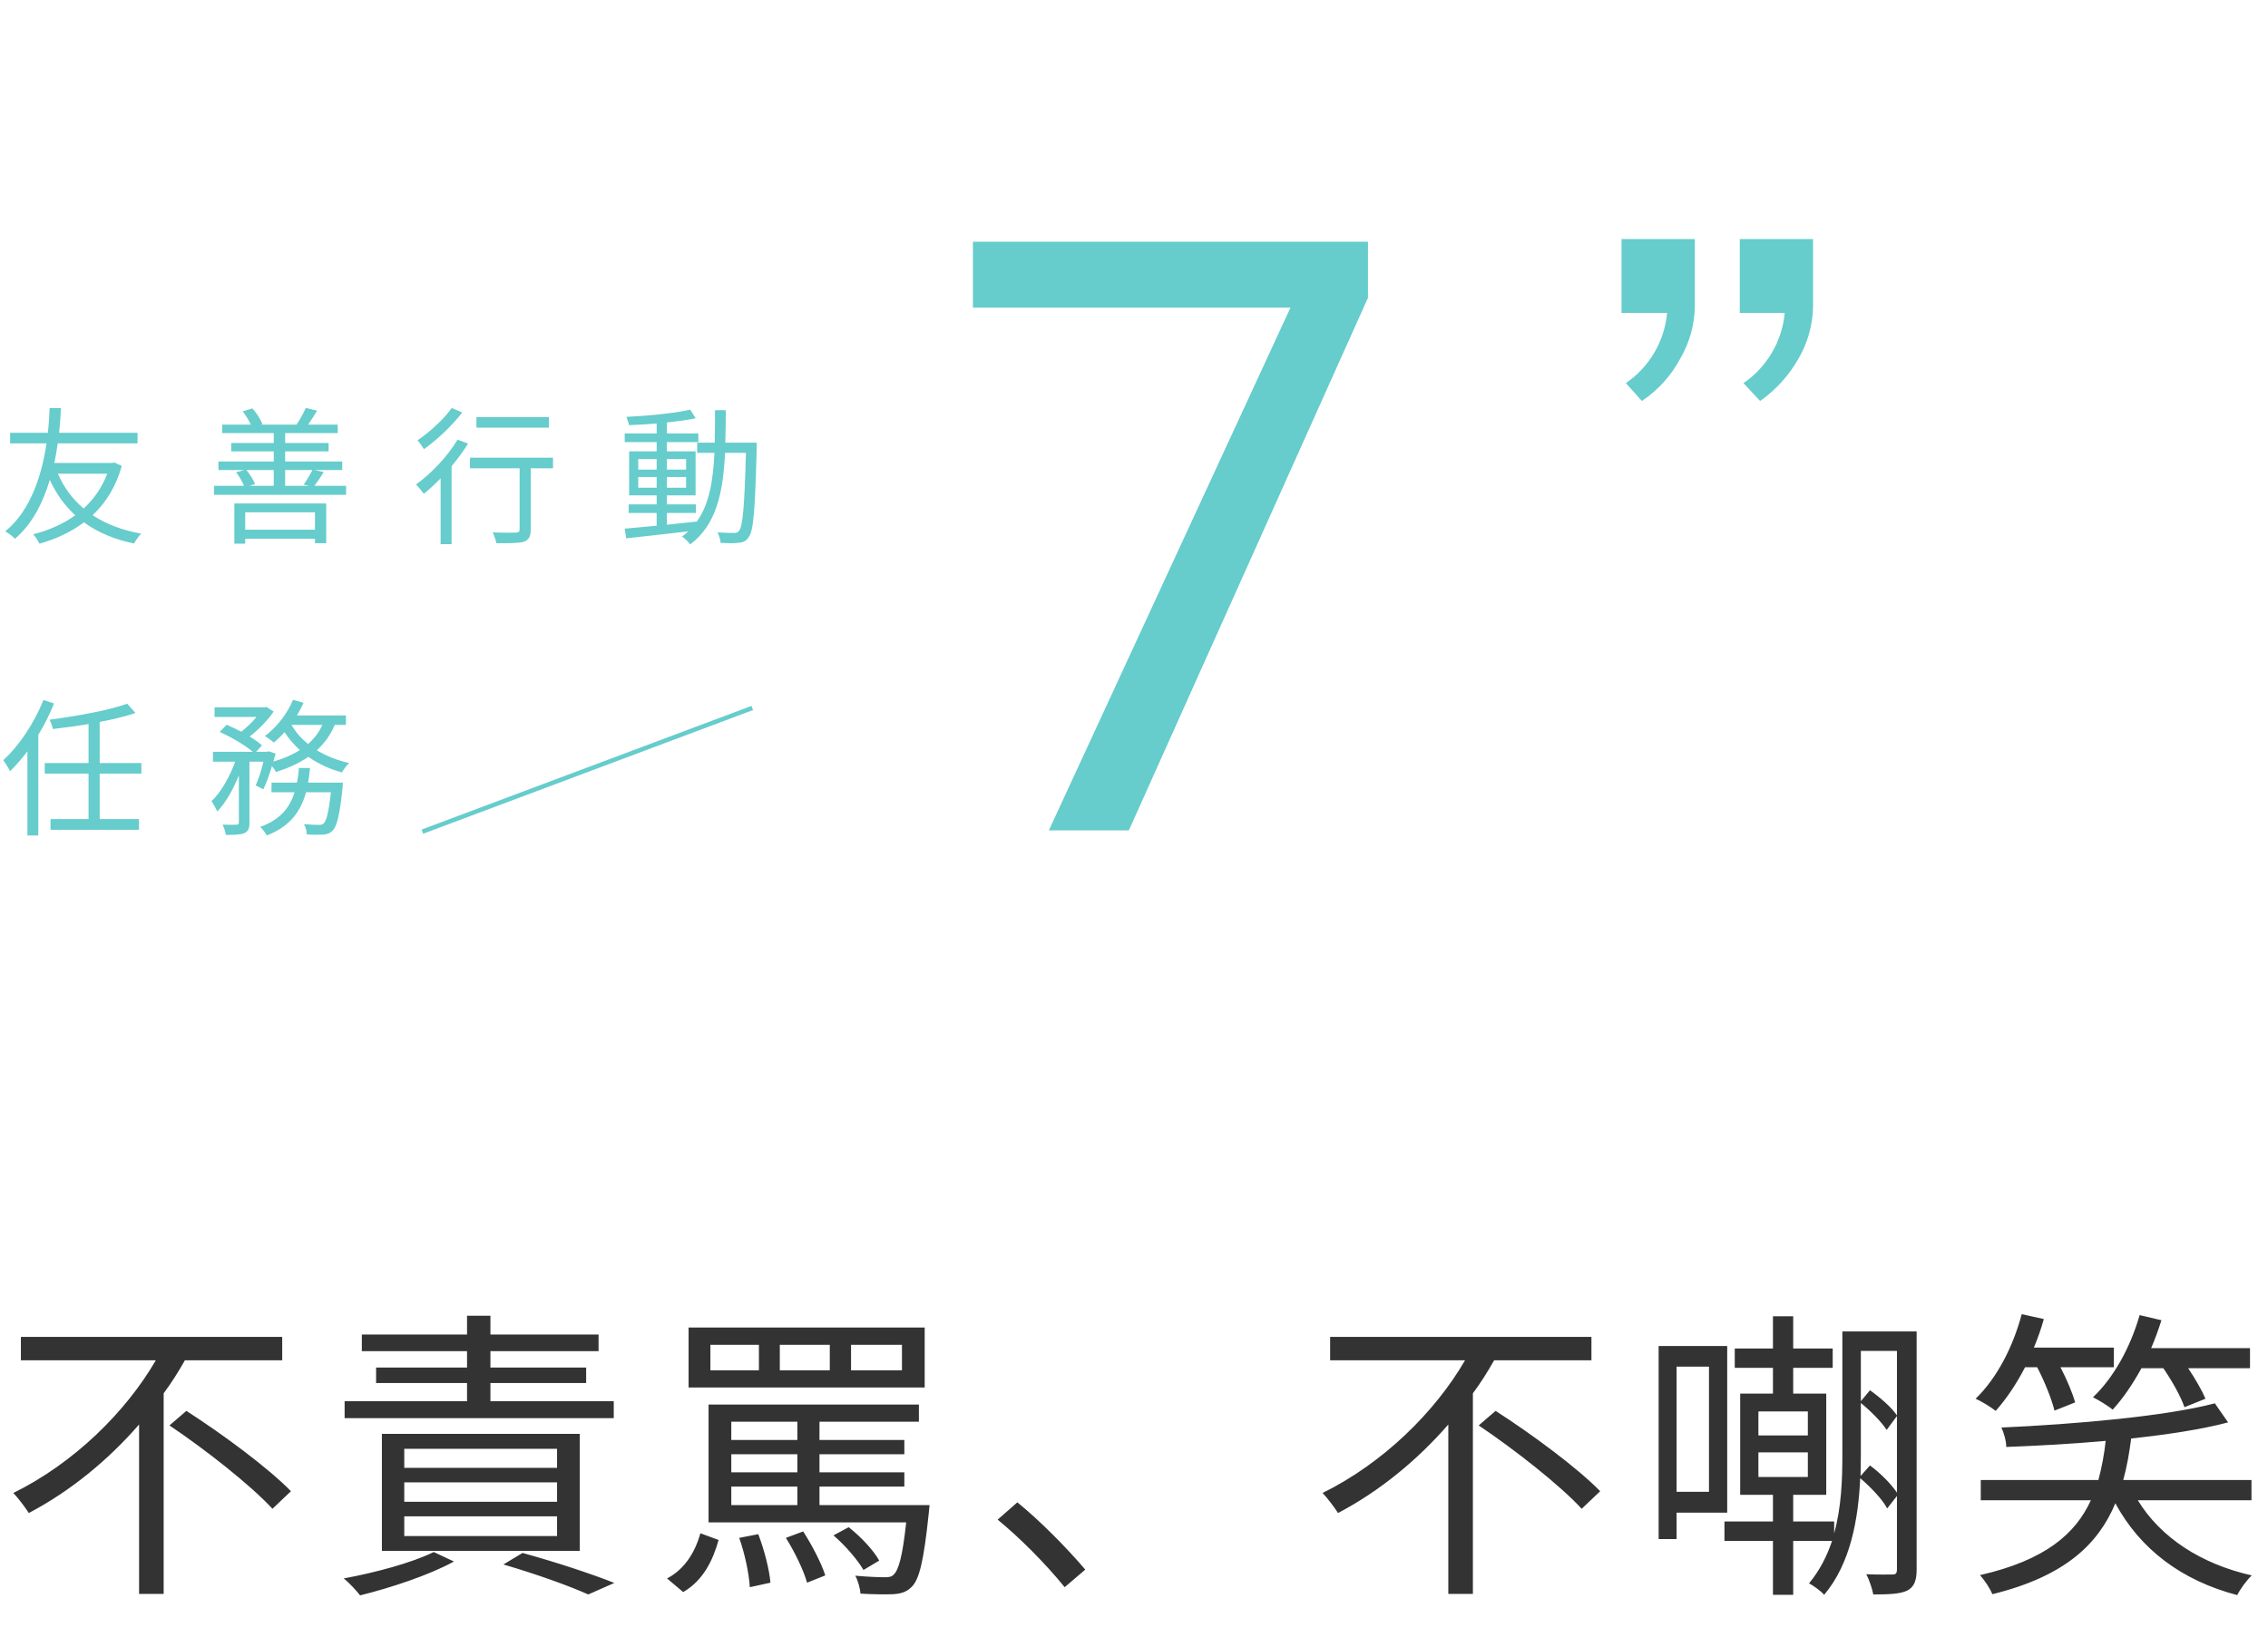
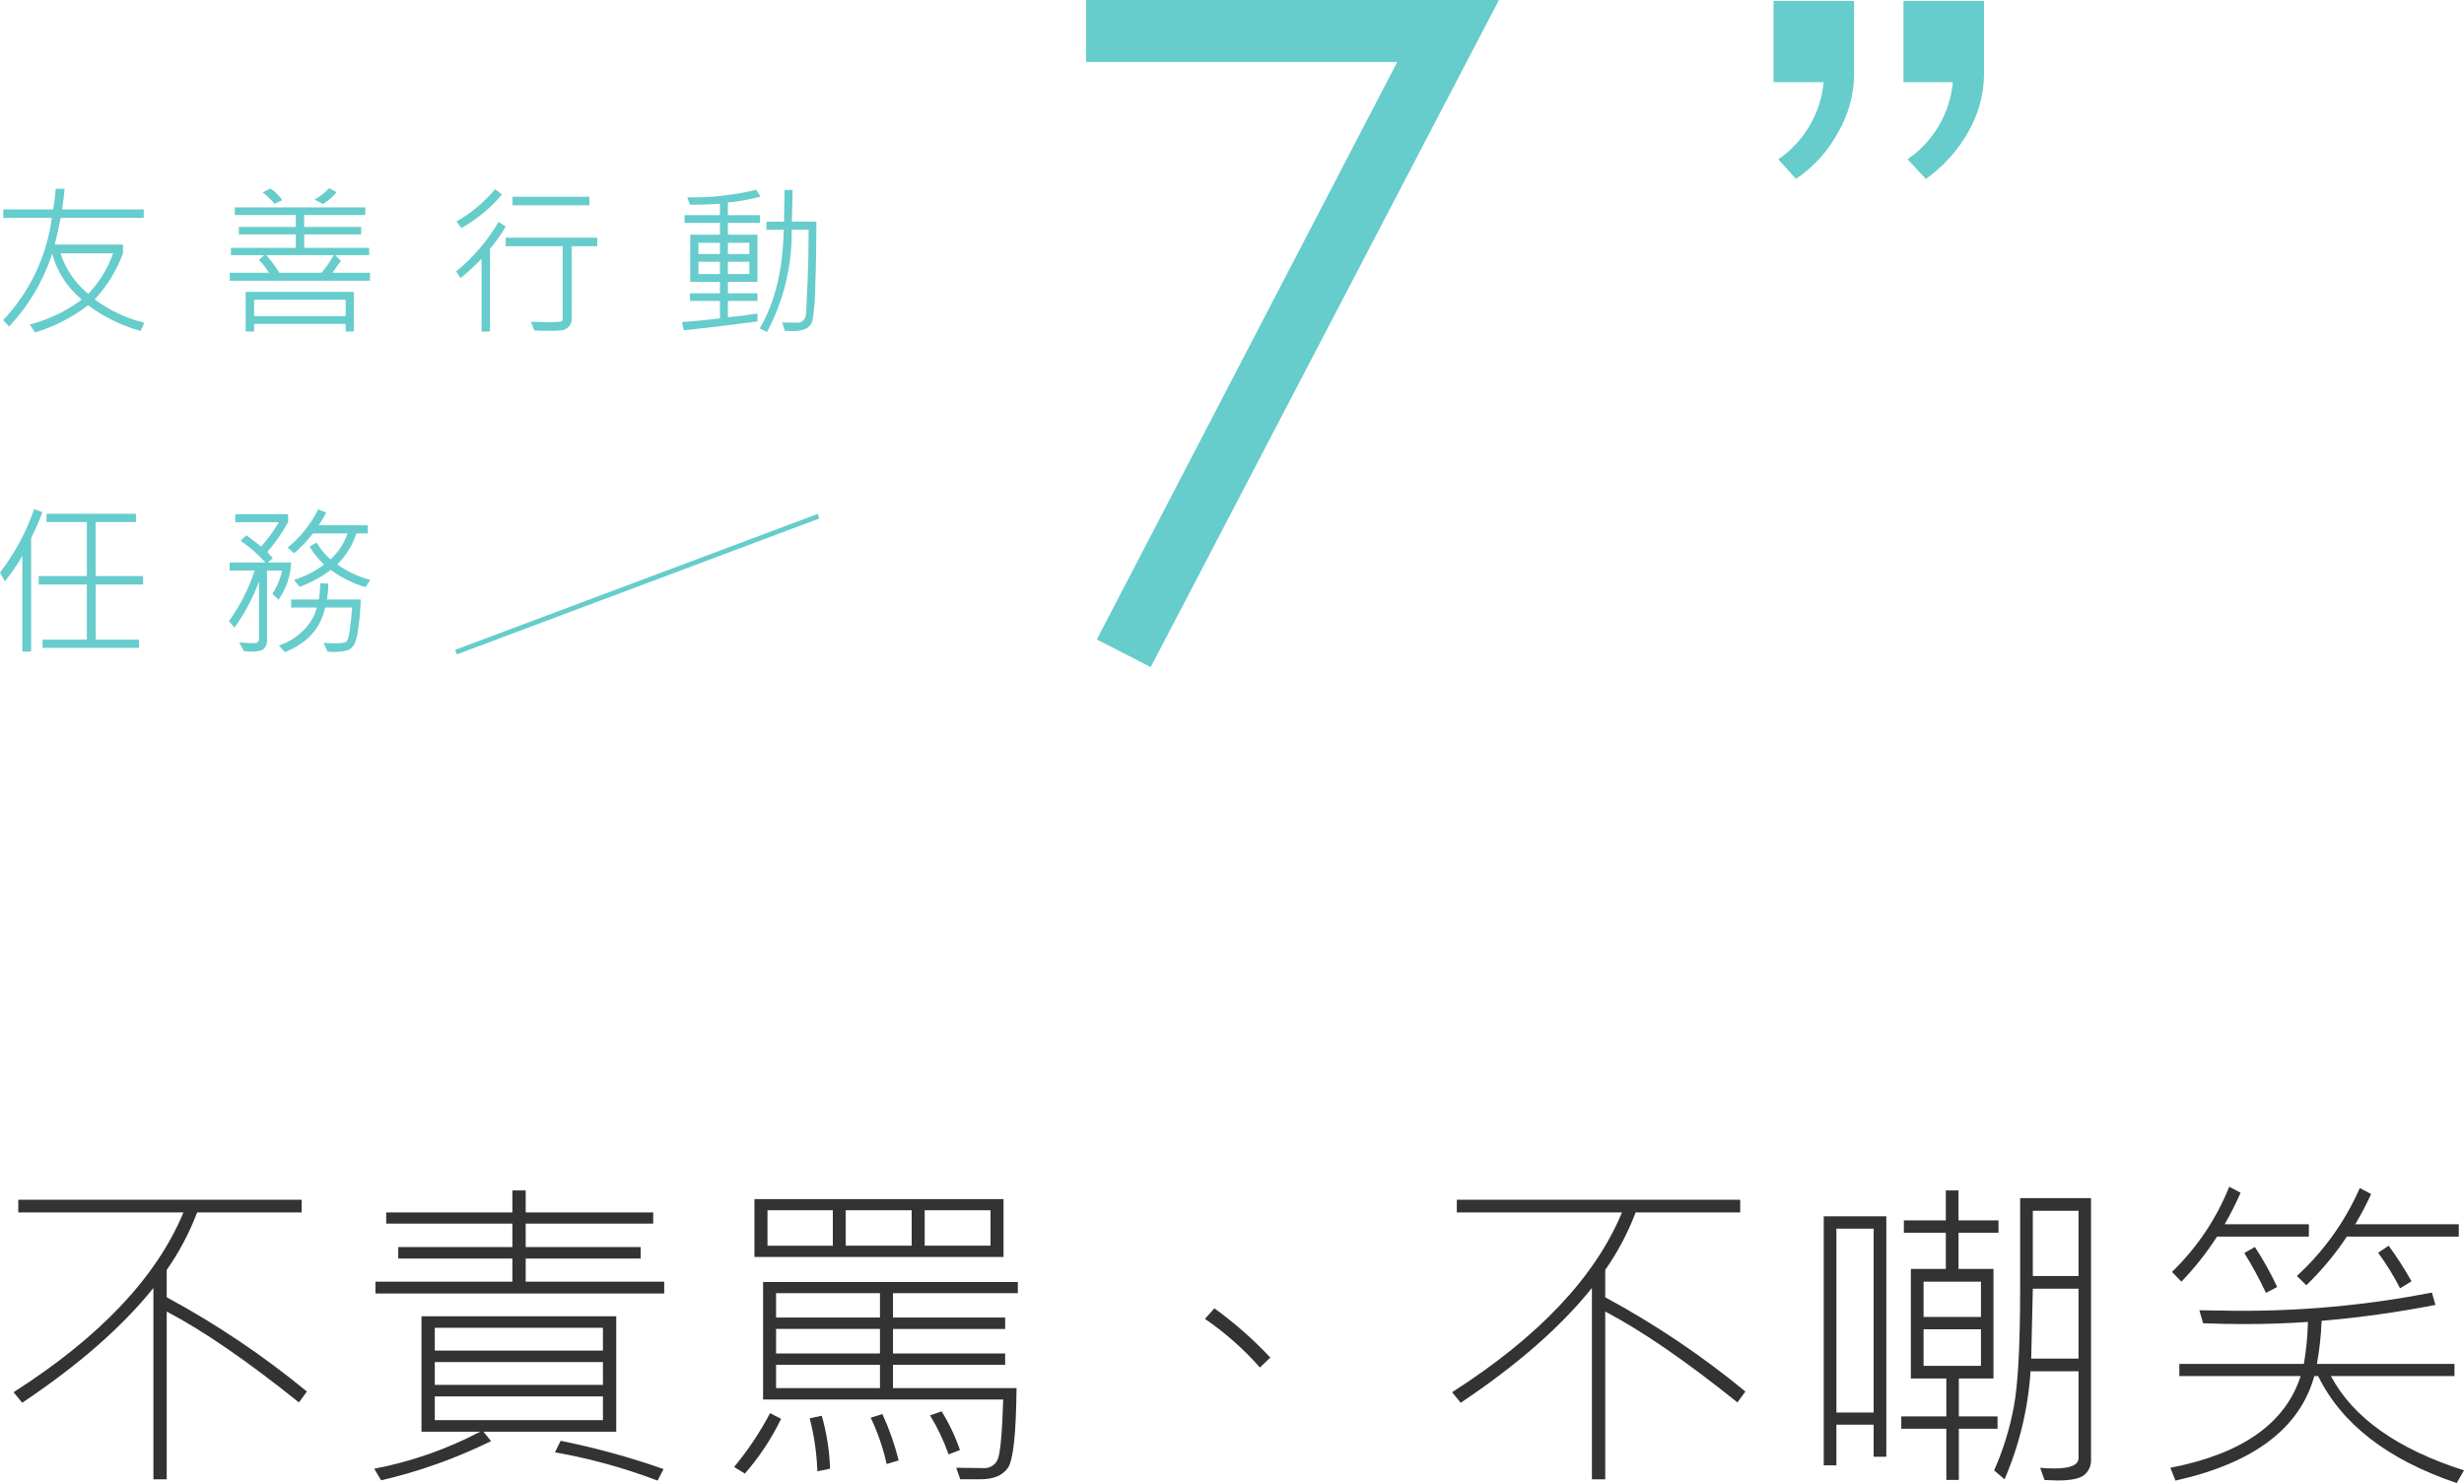
- <svg xmlns="http://www.w3.org/2000/svg" width="385" height="279.633" viewBox="0 0 385 279.633">
-   <g id="prefix__Group_69" data-name="Group 69" transform="translate(-707.48 -5586.722)">
-     <g id="prefix__A7b">
-       <text id="prefix__不責罵_不嘲笑" fill="#333" data-name="不責罵、不嘲笑" font-family="MicrosoftJhengHeiLight, Microsoft JhengHei" font-size="51.446px" letter-spacing="0.08em" transform="translate(707.48 5853.355)">
-         <tspan x="0" y="0">不責罵、不嘲笑</tspan>
-       </text>
+ <svg xmlns="http://www.w3.org/2000/svg" width="380.684" height="229.178" viewBox="0 0 380.684 229.178">
+   <defs>
+     <style>
+             .cls-1{fill:#333}.cls-2{fill:#6cc}
+         </style>
+   </defs>
+   <g id="Symbol_90_1" data-name="Symbol 90 – 1" transform="translate(-709 -5627) translate(.274 -.166)">
+     <g id="Group_249" data-name="Group 249">
+       <g id="Group_248" data-name="Group 248">
+         <path id="Path_224" d="M756.139 5842.2l-1.232 1.684q-11.906-9.571-20.423-14.043v25.924h-2.059V5826.2q-7.234 9.021-20.273 17.737l-1.331-1.633q20.022-12.79 26.251-27.783H711.55v-1.959h43.785v1.959h-16.152a40.726 40.726 0 0 1-4.7 8.892v4.221a134.833 134.833 0 0 1 21.656 14.566z" class="cls-1" data-name="Path 224" />
+         <path id="Path_225" d="M803.937 5848.406h-20.523l1.181 1.457a78.527 78.527 0 0 1-16.981 6.055l-1.08-1.785a58.886 58.886 0 0 0 16.378-5.727h-9.068v-17.836h30.093zm7.412-21.351h-44.615v-1.834h21.152v-3.569h-17.634v-1.783h17.634v-3.617h-19.493v-1.732h19.493v-3.393h2.059v3.393h19.7v1.732h-19.7v3.617h17.761v1.783h-17.761v3.569h21.4zm-9.471 8.816v-3.517H775.9v3.517zm0 5.3v-3.518H775.9v3.518zm0 5.451v-3.668H775.9v3.668zm9.37 7.561l-.93 1.783a86.562 86.562 0 0 0-15.85-4.371l.879-1.783a118.88 118.88 0 0 1 15.901 4.372z" class="cls-1" data-name="Path 225" />
+         <path id="Path_226" d="M829.406 5846.422a38.537 38.537 0 0 1-5.6 8.465l-1.659-1.03a48.263 48.263 0 0 0 5.552-8.314zm34.365-25.02h-38.485v-8.943h38.485zm2.21 5.6h-19.293v3.767h17.333v1.76h-17.333v3.793h17.333v1.758h-17.333v3.592h19.092q-.1 10.55-1.331 12.322t-4.27 1.77h-3.09l-.628-1.784 4.22.051a2.2 2.2 0 0 0 2.173-1.306q.615-1.308.867-9.295h-37.1v-18.161h39.363zm-28.586-7.336v-5.475H827.3v5.475zm7.285 11.1V5827h-16.052v3.767zm0 5.553v-3.793h-16.052v3.793zm0 5.35v-3.592h-16.052v3.592zm-7.712 12.459l-1.96.4a38.2 38.2 0 0 0-1.181-8.189l1.86-.4a33.807 33.807 0 0 1 1.281 8.194zm12.61-34.465v-5.475h-10.2v5.475zm-2.01 33.186l-1.859.55a33.085 33.085 0 0 0-2.462-7.158l1.809-.553a40.008 40.008 0 0 1 2.512 7.166zm14.193-33.186v-5.475h-10.174v5.475zm-4.723 31.576l-1.758.68a31.5 31.5 0 0 0-2.864-6.029l1.784-.629a29.13 29.13 0 0 1 2.838 5.983z" class="cls-1" data-name="Path 226" />
+         <path id="Path_227" d="M904.988 5836.951l-1.607 1.533a46.25 46.25 0 0 0-8.49-7.511l1.457-1.633a60.706 60.706 0 0 1 8.64 7.611z" class="cls-1" data-name="Path 227" />
+         <path id="Path_228" d="M978.387 5842.2l-1.232 1.684q-11.906-9.571-20.423-14.043v25.924h-2.059V5826.2q-7.234 9.021-20.273 17.737l-1.331-1.633q20.022-12.79 26.251-27.783H933.8v-1.959h43.785v1.959h-16.154a40.729 40.729 0 0 1-4.7 8.892v4.221a134.836 134.836 0 0 1 21.656 14.566z" class="cls-1" data-name="Path 228" />
+         <path id="Path_229" d="M1000.161 5852.275H998.2v-4.949h-5.753v6.279h-1.957v-38.484h9.671zm-1.959-6.834v-28.41h-5.753v28.41zm19.292-27.783h-6.18v5.6h5.4v16.929h-5.351v5.854h5.979v1.91h-5.979v7.912h-1.934v-7.912h-6.958v-1.91h6.958v-5.854h-5.477v-16.929h5.4v-5.6h-6.481v-1.908h6.481v-4.623h1.959v4.623h6.18zm-2.713 13.014v-5.451h-8.867v5.451zm0 7.56v-5.652h-8.867v5.652zm17.006 14.5a2.912 2.912 0 0 1-1.029 2.349q-1.032.866-4.145.865l-2.009-.074-.679-1.885q1 .1 2.211.1 3.717 0 3.718-1.607v-13.414h-7.412a50.259 50.259 0 0 1-4.018 16.7l-1.609-1.381a44.078 44.078 0 0 0 3.04-9.822q.981-5.2.98-18.211v-14.043h10.952zm-1.933-15.625v-10.8h-7.059l-.252 10.8zm0-12.76v-10.074h-7.059v10.074z" class="cls-1" data-name="Path 229" />
+         <path id="Path_230" d="M1089.41 5854.385l-1.131 1.959q-15.95-5.4-21.4-16.53h-.6q-3.341 12.11-21.453 16.153l-.778-1.985q16.6-3.213 20.121-14.168h-18.739v-1.882h19.242a45.451 45.451 0 0 0 .628-6.483q-4.848.328-9.9.328-3.09 0-6.3-.127l-.577-2.009 5.425.076a151.529 151.529 0 0 0 30.5-2.813l.551 1.909a163.238 163.238 0 0 1-17.584 2.46 47.488 47.488 0 0 1-.728 6.659h21.252v1.882h-19.091q5.139 9.648 20.562 14.571zm-23.965-36.123h-14.193a45.2 45.2 0 0 1-5.5 6.959l-1.457-1.508a37.857 37.857 0 0 0 8.843-13.162l1.758.929a51.047 51.047 0 0 1-2.462 4.874h13.012zm-4.9 7.787l-1.734.9a60.869 60.869 0 0 0-3.34-6.154l1.632-.93a48.8 48.8 0 0 1 3.444 6.184zm28.059-7.787H1071.3a43.853 43.853 0 0 1-6.255 7.511l-1.457-1.431a40.4 40.4 0 0 0 9.722-13.59l1.758.928a50.125 50.125 0 0 1-2.462 4.674h16zm-7.31 6.908l-1.758 1.08a40.894 40.894 0 0 0-3.392-5.5l1.633-1.08a54.436 54.436 0 0 1 3.523 5.5z" class="cls-1" data-name="Path 230" />
+       </g>
    </g>
-     <g id="prefix__A7n">
-       <g id="prefix__Group_66" data-name="Group 66">
-         <text id="prefix___7" fill="#6cc" data-name="7" font-family="CenturyGothic, Century Gothic" font-size="140px" letter-spacing="0.08em" transform="translate(866.48 5727.722)">
-           <tspan x="0" y="0">7</tspan>
-         </text>
-         <g id="prefix__Group_65" data-name="Group 65">
-           <text id="prefix__友善行動_任務" fill="#6cc" data-name="友善行動 任務" font-family="MicrosoftJhengHeiRegular, Microsoft JhengHei" font-size="25px" letter-spacing="0.4em" transform="translate(707.48 5677.039)">
-             <tspan x="0" y="0">友善行動</tspan>
-             <tspan x="0" y="49.548">任務</tspan>
-           </text>
-           <path id="prefix__Line_13" fill="none" stroke="#6cc" stroke-miterlimit="10" stroke-width="0.75px" d="M0 21L56 0" data-name="Line 13" transform="translate(779.181 5706.937)" />
+     <g id="Group_255" data-name="Group 255">
+       <g id="Group_251" data-name="Group 251">
+         <g id="Group_250" data-name="Group 250">
+           <path id="Path_231" d="M876.529 5627.166h63.78l-53.8 103.086-8.326-4.266 46.422-89.25h-48.076z" class="cls-2" data-name="Path 231" />
        </g>
      </g>
-       <g id="prefix__Group_68" data-name="Group 68">
-         <g id="prefix__Group_67" data-name="Group 67">
-           <path id="prefix__Path_48" fill="#6cc" d="M992.78 5647.493a20.1 20.1 0 0 1-6.585 7.318l-2.718-3.032a16.27 16.27 0 0 0 7-11.917h-7.735v-12.544h12.439v11.5a18.14 18.14 0 0 1-2.401 8.675zm20.071 0a22.16 22.16 0 0 1-6.586 7.318l-2.822-3.032a16.274 16.274 0 0 0 7-11.917h-7.631v-12.544h12.439v11.5a18.14 18.14 0 0 1-2.4 8.675z" data-name="Path 48" />
+       <g id="Group_254" data-name="Group 254">
+         <g id="Group_253" data-name="Group 253">
+           <g id="Group_252" data-name="Group 252">
+             <path id="Path_232" d="M731.027 5677.039l-.573 1.27a24.829 24.829 0 0 1-8.118-3.967 25.7 25.7 0 0 1-8.2 4.2l-.8-1.221a23.578 23.578 0 0 0 8.031-3.857 13.843 13.843 0 0 1-4.577-7.094 29.834 29.834 0 0 1-6.653 11.244l-.928-.976a28.433 28.433 0 0 0 7.532-15.8h-7.506v-1.307h7.7q.281-1.584.4-3.2h1.379q-.121 1.353-.4 3.2h12.616v1.307H718.1q-.33 1.808-.915 4.127h10.546v1.342a21.127 21.127 0 0 1-4.382 7.129 21.572 21.572 0 0 0 7.678 3.603zm-4.821-10.73h-8.13a13.515 13.515 0 0 0 4.285 6.275 17.751 17.751 0 0 0 3.845-6.275z" class="cls-2" data-name="Path 232" />
+             <path id="Path_233" d="M765.881 5670.545h-21.654v-1.232h6.054a9.924 9.924 0 0 0-1.551-1.979l.806-.744h-5.127v-1.123h10.023v-2.076h-8.8v-1.147h8.8v-1.855h-9.424v-1.172h20.153v1.172h-9.436v1.855h8.8v1.147h-8.8v2.076h10.035v1.123h-5.274l.915.879q-.366.547-1.318 1.844h5.8zm-2.5 7.85h-1.245v-1.186h-14.15v1.186h-1.306v-6.129h16.7zm-1.245-2.381v-2.528h-14.15v2.528zm-9.8-17.92l-1.2.574a9.415 9.415 0 0 0-1.83-1.758l1.2-.623a6.9 6.9 0 0 1 1.826 1.807zm7.946 8.5h-10.428a18.943 18.943 0 0 1 2.026 2.723h6.53a16.692 16.692 0 0 0 1.868-2.727zm.452-9.729a8.144 8.144 0 0 1-2.1 1.83l-1.331-.683a8.356 8.356 0 0 0 2.282-1.77z" class="cls-2" data-name="Path 233" />
+             <path id="Path_234" d="M786.855 5662.184a25.7 25.7 0 0 1-2.429 3.429v12.787h-1.293v-11.256a35.745 35.745 0 0 1-3.248 3l-.684-1.026a28.941 28.941 0 0 0 6.556-7.654zm-.574-4.969a23.158 23.158 0 0 1-6.273 5.2l-.758-1.025a21.633 21.633 0 0 0 5.957-4.981zm14.723 8h-3.943v11.107a1.86 1.86 0 0 1-.421 1.287 1.714 1.714 0 0 1-.958.575 14.336 14.336 0 0 1-2.161.1c-.928 0-1.677-.015-2.247-.049l-.524-1.341q1.06.046 2.233.048a15.309 15.309 0 0 0 2.429-.091.407.407 0 0 0 .244-.434v-11.205h-8.8v-1.318H801zm-1.221-6.324h-11.878v-1.319h11.878z" class="cls-2" data-name="Path 234" />
+             <path id="Path_235" d="M826.226 5657.545a30.785 30.785 0 0 1-5.042.914v1.953h4.968v1.2h-4.968v1.83h4.566v7.276h-4.566v1.771h4.566v1.184h-4.566v2.514q2.185-.182 4.566-.573v1.233q-6.726.879-11.365 1.367l-.3-1.27q2.733-.207 5.871-.574v-2.7h-4.627v-1.184h4.627v-1.771h-4.59v-7.276h4.59v-1.83h-5.469v-1.2h5.469v-1.769q-2.076.169-4.627.171l-.414-1.148a41.548 41.548 0 0 0 10.645-1.172zm-6.275 8.873v-1.732h-3.32v1.732zm0 3.1v-1.9h-3.32v1.9zm4.553-3.1v-1.732h-3.32v1.732zm0 3.1v-1.9h-3.32v1.9zm10.351-8.106q0 5.529-.176 10.039a33 33 0 0 1-.427 5.281 2.121 2.121 0 0 1-.9 1.178 5.136 5.136 0 0 1-2.472.408c-.334 0-.631-.011-.892-.037l-.426-1.293c.927.031 1.732.049 2.416.049a1.228 1.228 0 0 0 .855-.353 1.626 1.626 0 0 0 .427-1.123l.231-4.811q.173-4.039.172-8.094h-2.625a32.47 32.47 0 0 1-3.808 15.809l-1.123-.549q3.54-6.043 3.7-15.26l-2.674.026v-1.246l2.723-.024.085-4.894h1.245q-.05 3.05-.122 4.894z" class="cls-2" data-name="Path 235" />
+             <path id="Path_236" d="M715.281 5706.311q-.39 1.11-1.074 2.6l-.672 1.428v17.517h-1.355v-14.818a27.265 27.265 0 0 1-2.7 3.955l-.756-1.355a34.645 34.645 0 0 0 5.286-9.8zm15.551 11.181h-7.324v8.52h6.7v1.269H715.3v-1.269h6.848v-8.52h-7.446v-1.306h7.446v-8.35h-6.225v-1.27h13.806v1.27h-6.226v8.35h7.324z" class="cls-2" data-name="Path 236" />
+             <path id="Path_237" d="M753.711 5714.086a10.851 10.851 0 0 1-1.953 5.75l-.952-.9a10.491 10.491 0 0 0 1.5-3.6h-2.331v10.973a1.722 1.722 0 0 1-.4 1.019c-.265.356-.938.531-2.02.531a8.35 8.35 0 0 1-1.148-.072l-.732-1.344q1.586.123 2.477.124a.616.616 0 0 0 .391-.184.507.507 0 0 0 .208-.367v-9.02a30.188 30.188 0 0 1-3.8 7.164l-.855-1a28.921 28.921 0 0 0 3.98-7.824H744.2v-1.246h5.53a20.6 20.6 0 0 0-3.844-3.369l.915-.83q.891.612 2.259 1.746a23 23 0 0 0 2.746-3.772h-6.726v-1.246h8.154v1.246a27.26 27.26 0 0 1-3.21 4.6l.855.951-.77.672zm10.742 5.725a35.812 35.812 0 0 1-.4 4.6 7.091 7.091 0 0 1-.666 2.477 3.209 3.209 0 0 1-.842.74 8.493 8.493 0 0 1-3.217.224l-.6-1.341c.511.041 1.069.06 1.671.06a5.307 5.307 0 0 0 1.63-.135.945.945 0 0 0 .409-.4 7.078 7.078 0 0 0 .342-1.654q.2-1.392.354-3.332h-4.174q-1.05 4.821-6.2 6.884l-.952-1.025a9.135 9.135 0 0 0 3.735-2.277 7.437 7.437 0 0 0 2.136-3.582h-3.967v-1.246h4.272a16.248 16.248 0 0 0 .22-2.5l1.258.048a19.21 19.21 0 0 1-.208 2.454zm1.477-3.028l-.72 1.123a17.586 17.586 0 0 1-5.384-2.672 18.919 18.919 0 0 1-4.8 2.623l-.879-1.074a15.581 15.581 0 0 0 4.651-2.367 13.715 13.715 0 0 1-2.246-2.783l1.1-.623a10.426 10.426 0 0 0 2.123 2.6 9.449 9.449 0 0 0 2.65-4.027h-5.345a18.619 18.619 0 0 1-2.93 3.076l-.964-.89a17.822 17.822 0 0 0 4.7-5.885l1.245.476a15.431 15.431 0 0 1-1.172 1.977h7.593v1.246h-1.771a11.717 11.717 0 0 1-2.953 4.809 16.244 16.244 0 0 0 5.102 2.391z" class="cls-2" data-name="Path 237" />
+           </g>
        </g>
+         <path id="Line_35" fill="none" stroke="#6cc" stroke-miterlimit="10" stroke-width="0.75px" d="M0 21L56 0" data-name="Line 35" transform="translate(779.181 5706.937)" />
+       </g>
+     </g>
+     <g id="Group_257" data-name="Group 257">
+       <g id="Group_256" data-name="Group 256">
+         <path id="Path_238" d="M992.78 5647.493a20.1 20.1 0 0 1-6.585 7.318l-2.718-3.032a16.27 16.27 0 0 0 7-11.917h-7.735v-12.544h12.439v11.5a18.14 18.14 0 0 1-2.401 8.675zm20.071 0a22.16 22.16 0 0 1-6.586 7.318l-2.822-3.032a16.274 16.274 0 0 0 7-11.917h-7.631v-12.544h12.439v11.5a18.14 18.14 0 0 1-2.4 8.675z" class="cls-2" data-name="Path 238" />
      </g>
    </g>
  </g>
</svg>
